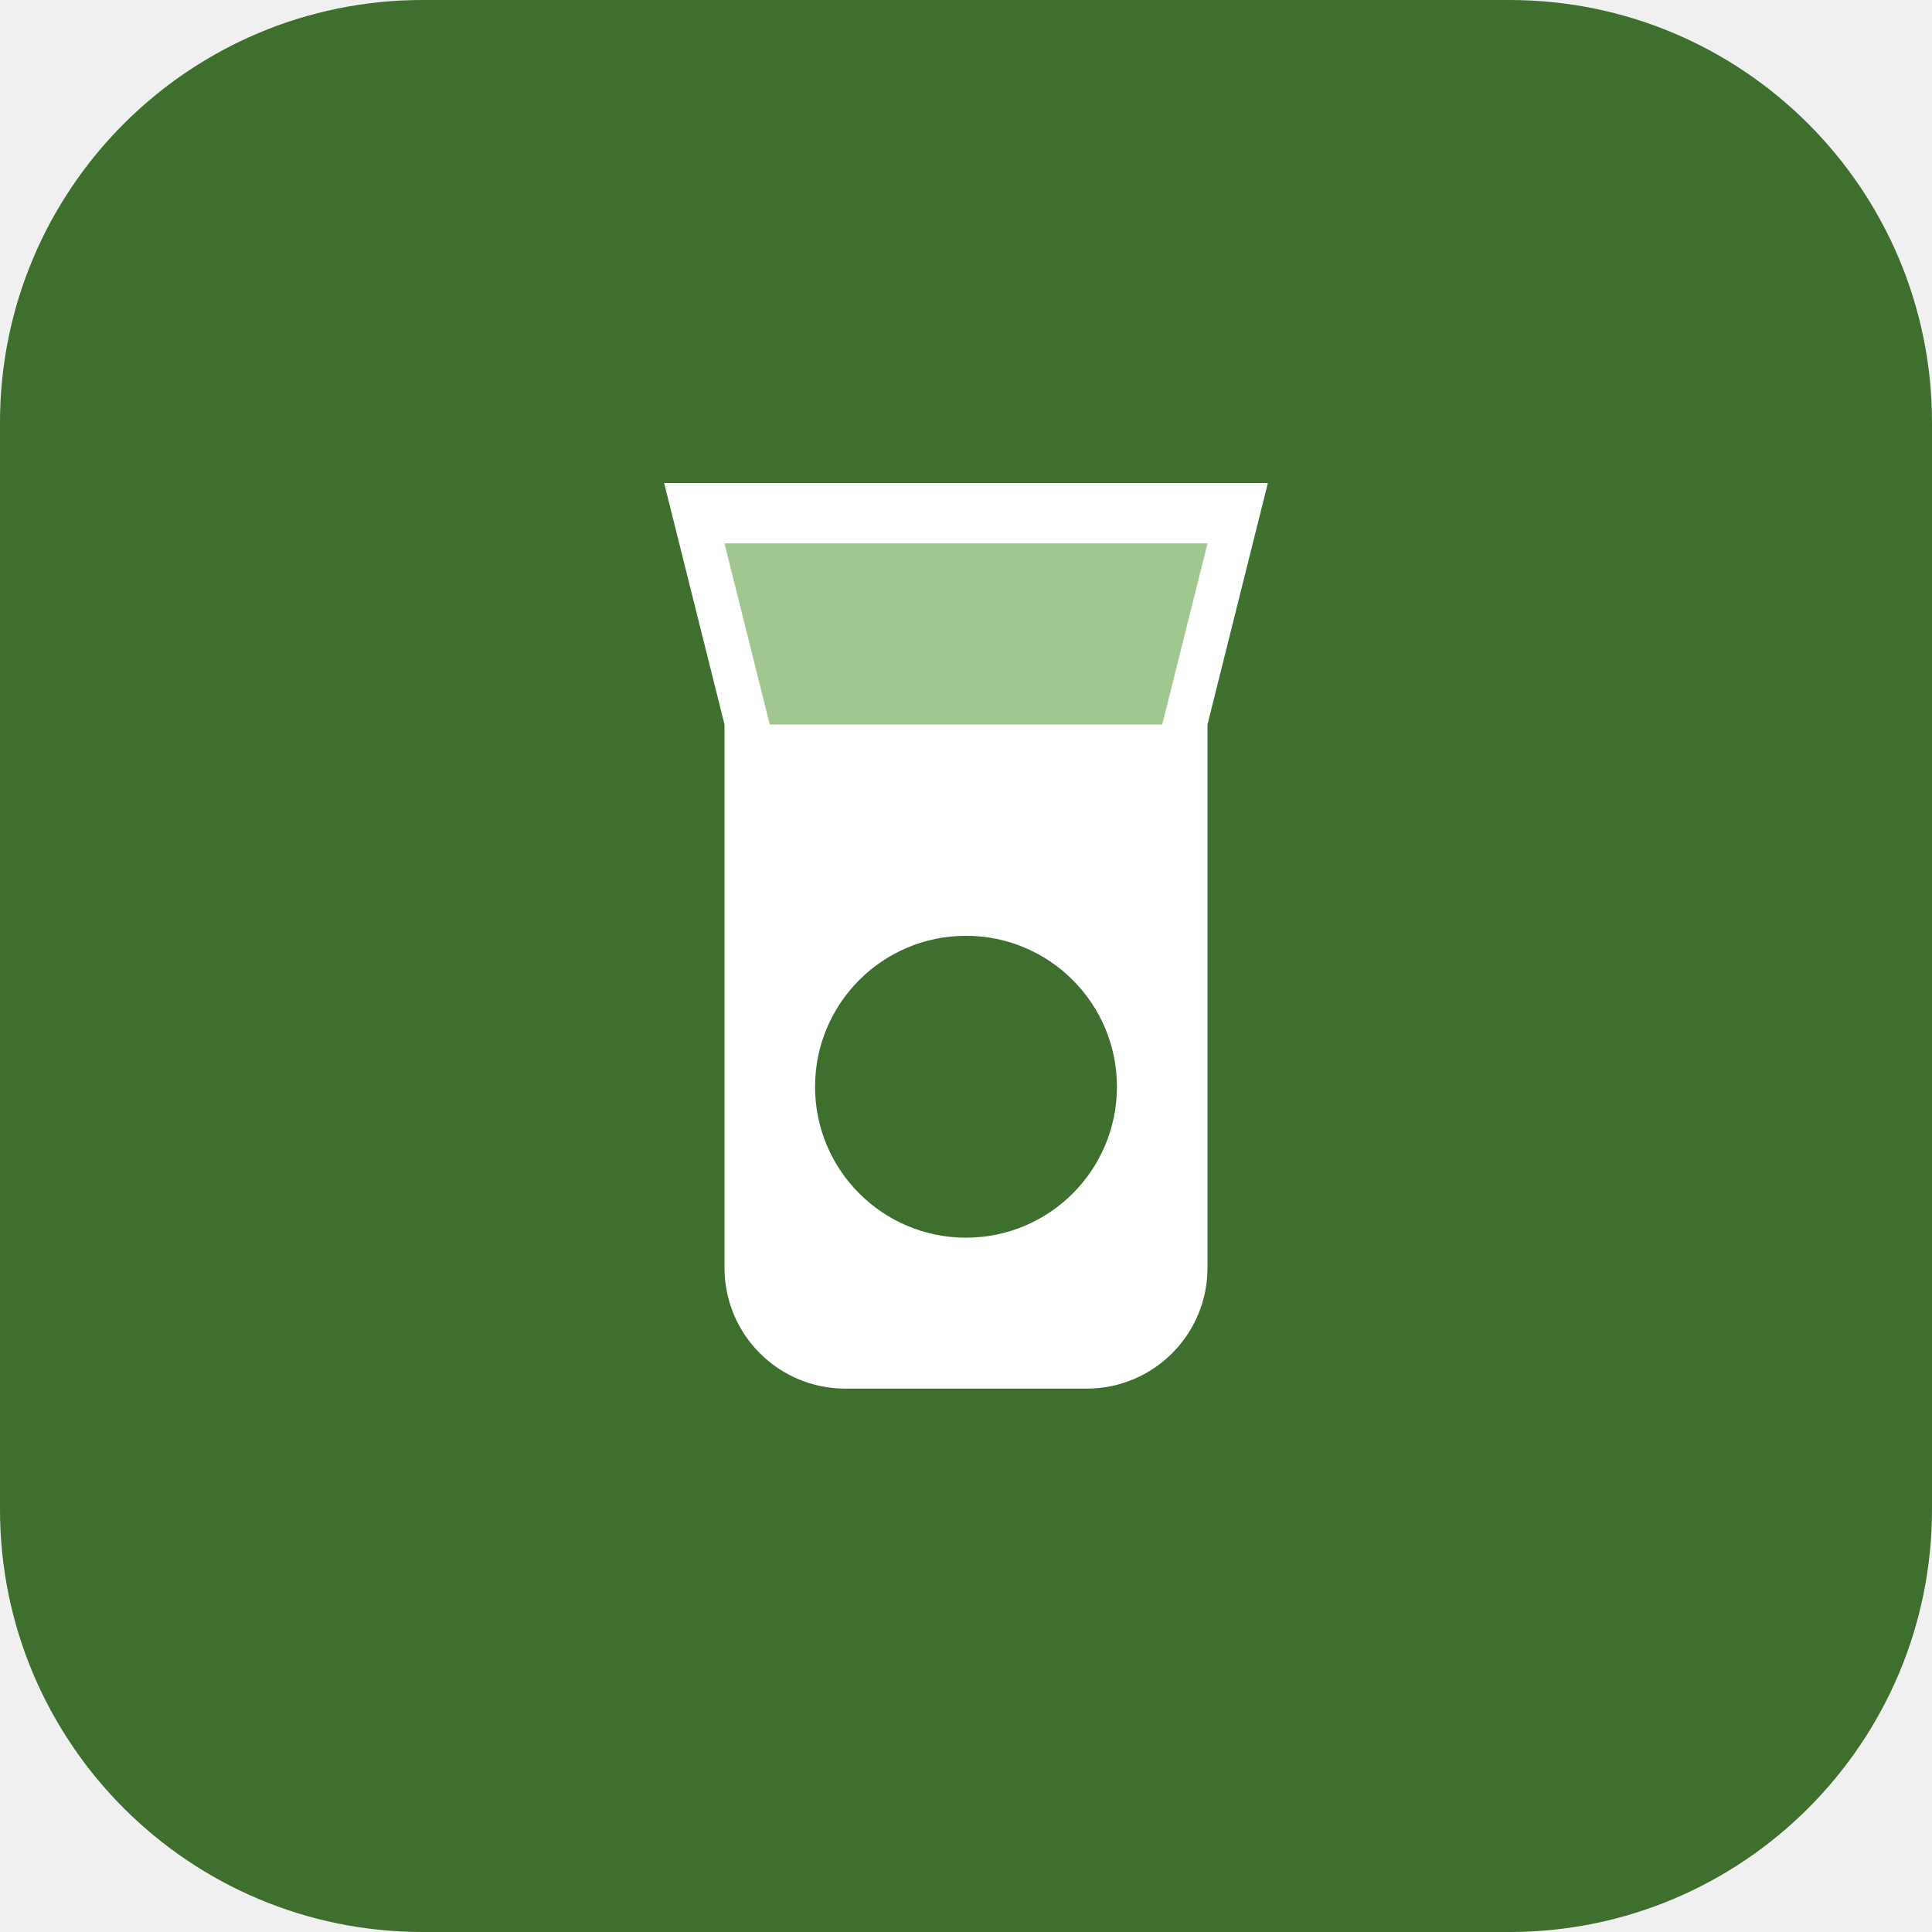
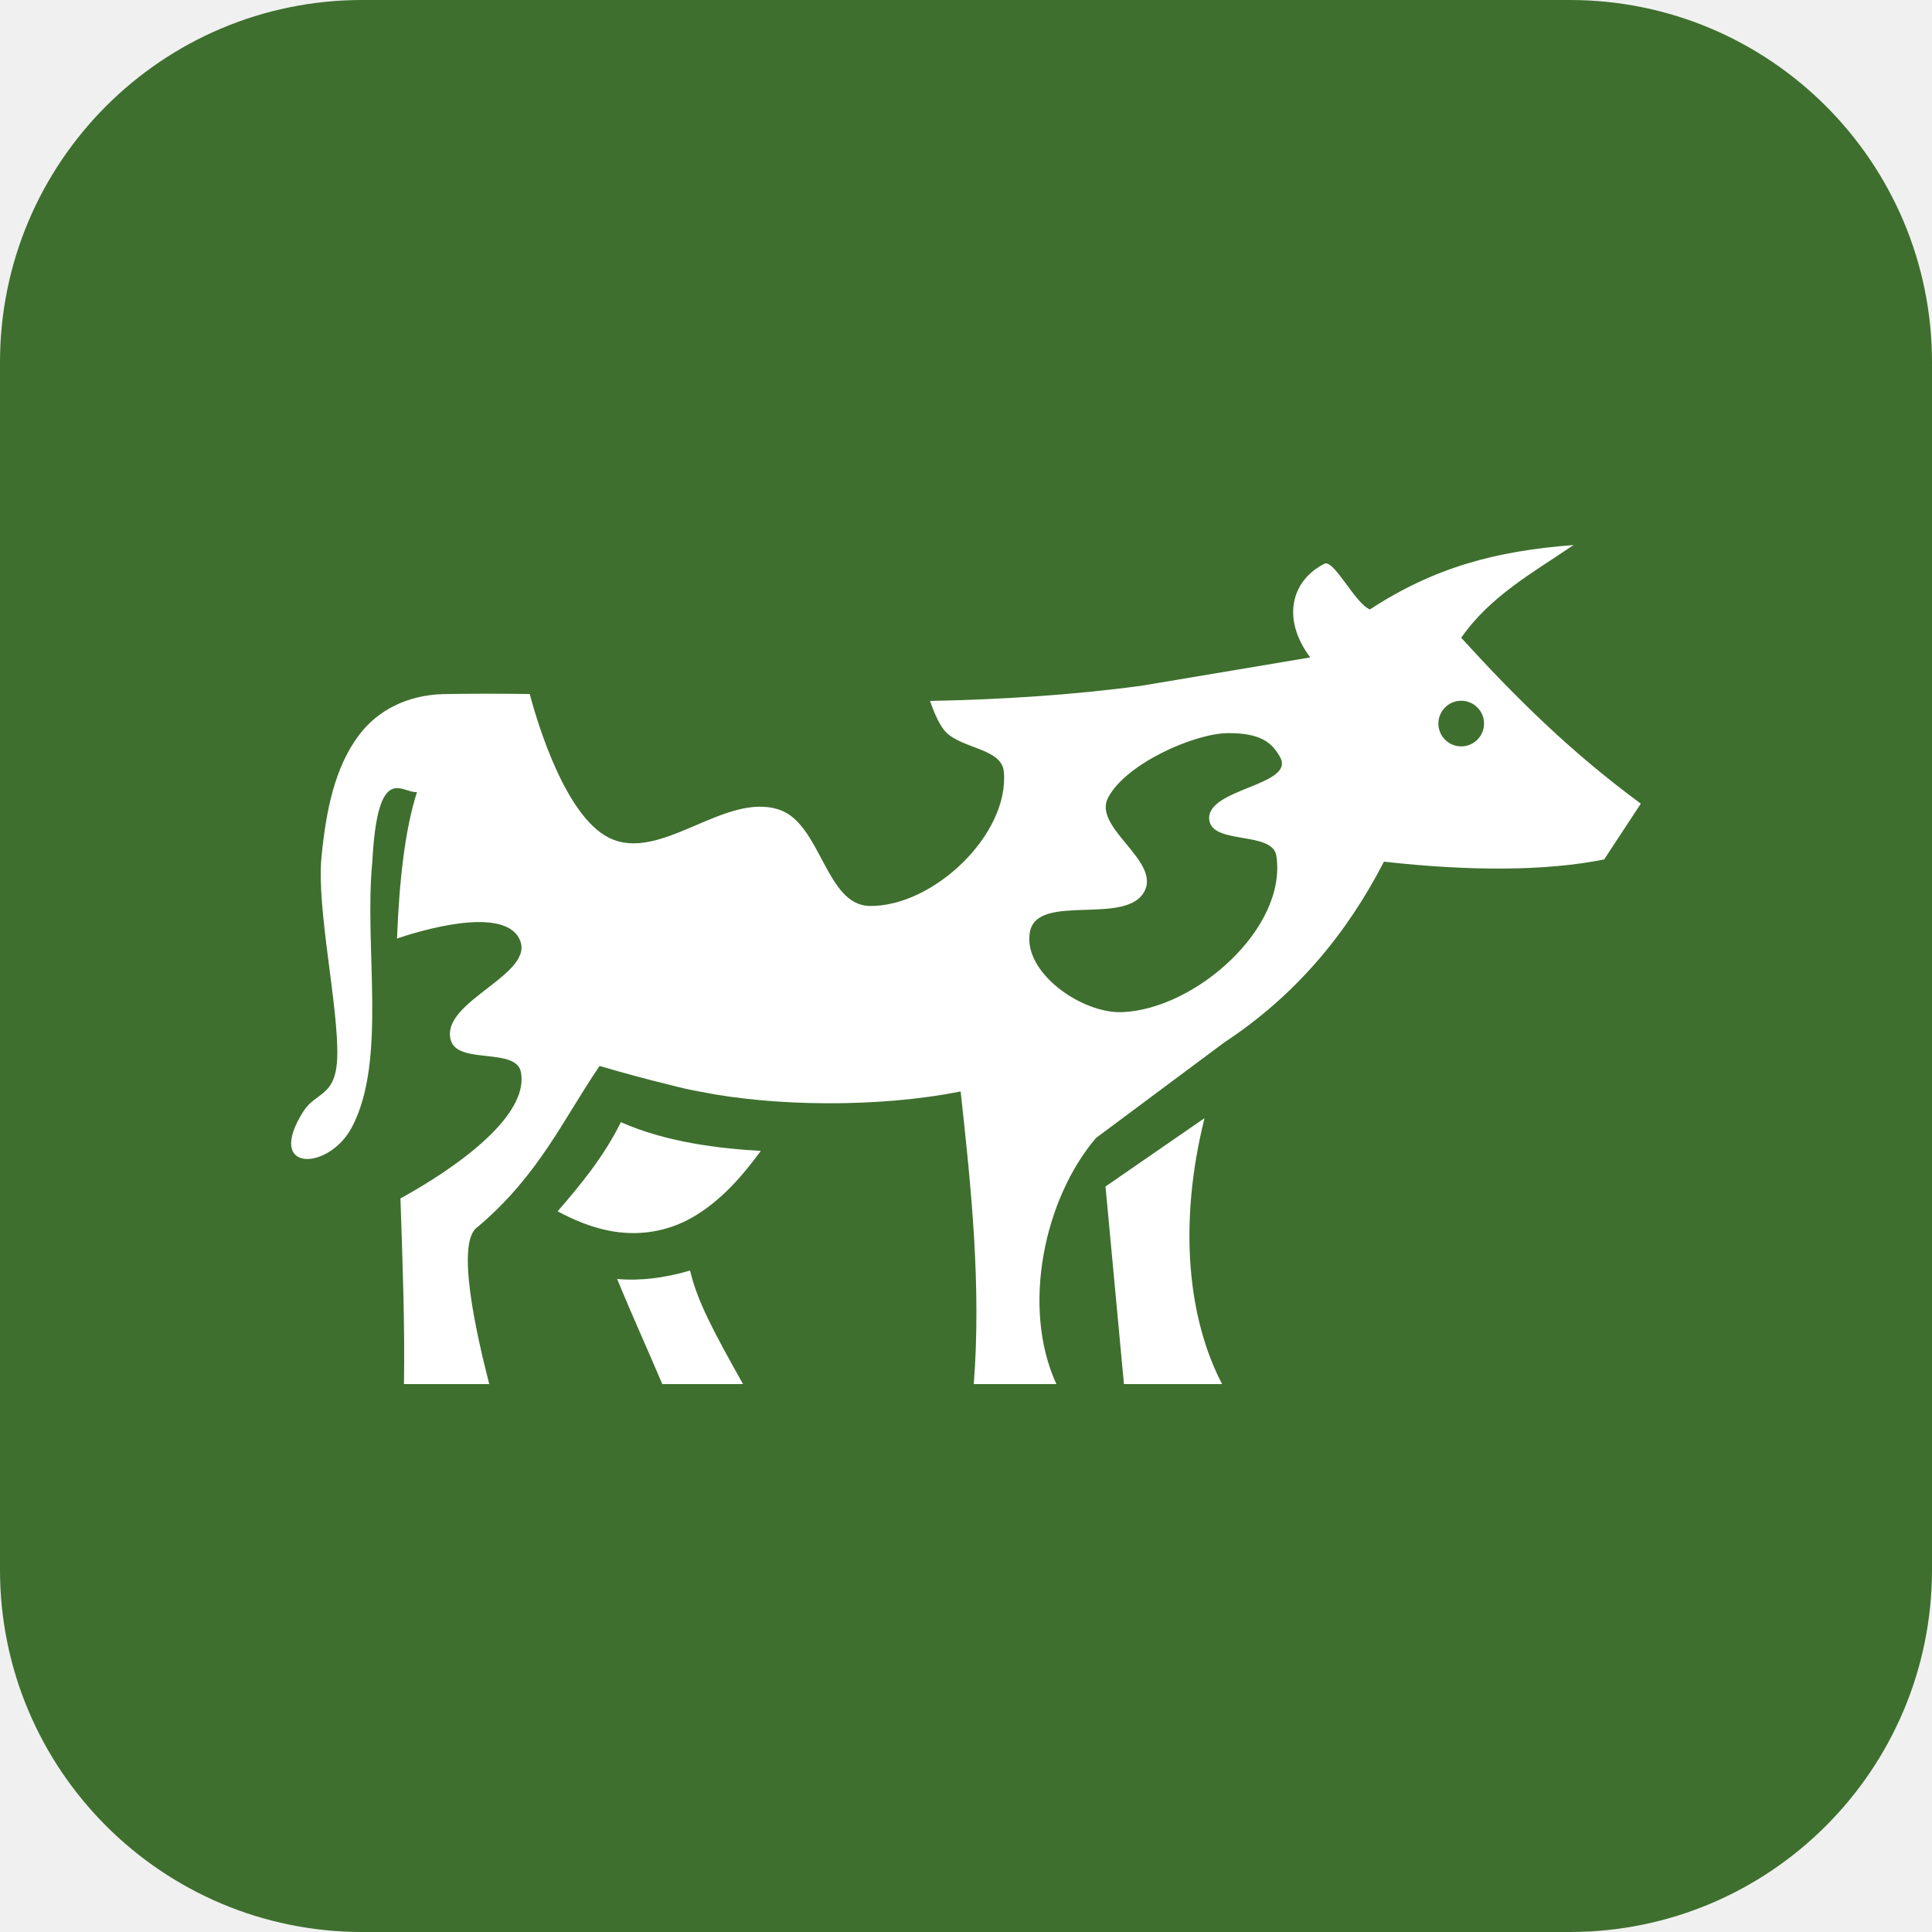
- <svg xmlns="http://www.w3.org/2000/svg" viewBox="0 0 64 64">
-   <rect width="64" height="64" rx="14" fill="#3e6f2e" />
-   <path d="M22 16h20l-2 8v18a4 4 0 0 1-4 4h-8a4 4 0 0 1-4-4V24l-2-8z" fill="#fff" />
-   <path d="M24 18l1.5 6h13L40 18z" fill="#a0c78f" />
-   <circle cx="32" cy="36" r="5" fill="#3e6f2e" />
+ <svg xmlns="http://www.w3.org/2000/svg" viewBox="0 0 512 512">
+   <rect width="512" height="512" rx="96" fill="#3e6f2e" />
+   <g transform="translate(62.43 62.06) scale(0.7561)">
+     <path fill="#ffffff" d="M468.958 108.958c-27.507 2.08-48.997 7.94-71.375 22.572-5.333-2.214-12.62-17.738-16-16-11.82 6.08-14.892 19.555-4.916 32.817l-59.084 9.916c-24.776 3.341-49.567 4.838-74.187 5.334 1.326 3.832 2.96 7.636 4.812 10.05 5.219 6.802 20.323 6.21 21.07 14.75 1.935 22.098-24.876 47.415-47.056 47.057-15.401-.248-17.017-28.762-31.604-33.713-19.097-6.482-41.62 18.77-59.699 9.832-15.267-7.547-24.992-39.8-27.836-50.41-10.213-.127-20.327-.142-30.316.035-12.564.366-22.902 5.645-29.408 14.239-8.676 11.458-11.652 26.658-13.254 42.925-1.78 18.057 6.147 53.007 5.517 70.282-.504 13.85-7.493 11.87-11.912 18.888-13.52 21.47 8.894 20.83 17.014 5.56 12.482-23.473 4.253-63.11 7.195-92.974 1.855-35.76 10.597-23.937 15.664-24.588-4.2 13.065-6.21 30.962-7 51.334 6.895-2.342 36.498-11.6 42.73-.174 6.872 12.598-27.802 22.016-23.878 35.819 2.464 8.666 22.95 2.378 24.582 11.238 3.322 18.035-32.13 38.713-42.236 44.209.812 23.329 1.564 45.567 1.238 65.086H88.91c-4.234-16.543-12.038-49.944-4.06-55.084 21.425-18.091 29.836-37.484 42.732-56.428 8.755 2.556 16.92 4.787 24.782 6.672 3.553.972 7.244 1.771 10.984 2.44 24.859 4.967 61.553 5.678 90.783-.172 3.76 34.12 7.263 68.452 4.602 102.572h28.957c-12.375-26.902-4.263-65.044 13.892-86.27l44.934-33.462c24.881-16.384 42.93-37.996 55.982-63.38 30.402 3.413 57.086 3.29 77.192-.786l12.84-19.55c-24.257-17.857-43.3-36.585-62.948-58.13 10.063-14.533 25.027-22.765 39.375-32.506zm-39.375 54.572a8 8 0 1 1 0 16 8 8 0 0 1 0-16zM366.2 183.481c5.029 9.822-26.17 10.808-24.933 21.772.998 8.847 22.204 3.839 23.53 12.643 3.818 25.373-28.44 53.805-54.08 54.78-14.262.544-34.902-14.06-32.308-28.093 2.605-14.092 34.551-1.657 40.383-14.748 4.724-10.603-18.352-22.01-12.992-32.307 6.264-12.032 30.364-22.553 41.934-22.646 11.57-.093 15.606 3.347 18.466 8.6zm-26.585 126.346l-34.707 23.96 6.464 69.255h34.414c-11.783-22.454-15.58-55.506-6.171-93.215zm-204.561 1.41c-6.047 12.184-14.147 21.97-22.174 31.242 5.97 3.235 11.648 5.414 17.154 6.614 11.218 2.443 21.636.333 29.948-4.408 10.056-5.737 17.521-14.452 24.115-23.368-14.615-.869-32.96-2.962-49.043-10.08zm24.252 52c-8.737 2.585-17.452 3.7-25.566 2.96 5.167 12.624 10.45 24.152 15.824 36.845h28.306c-10.393-18.48-16.148-29.285-18.564-39.805z" />
+   </g>
</svg>
